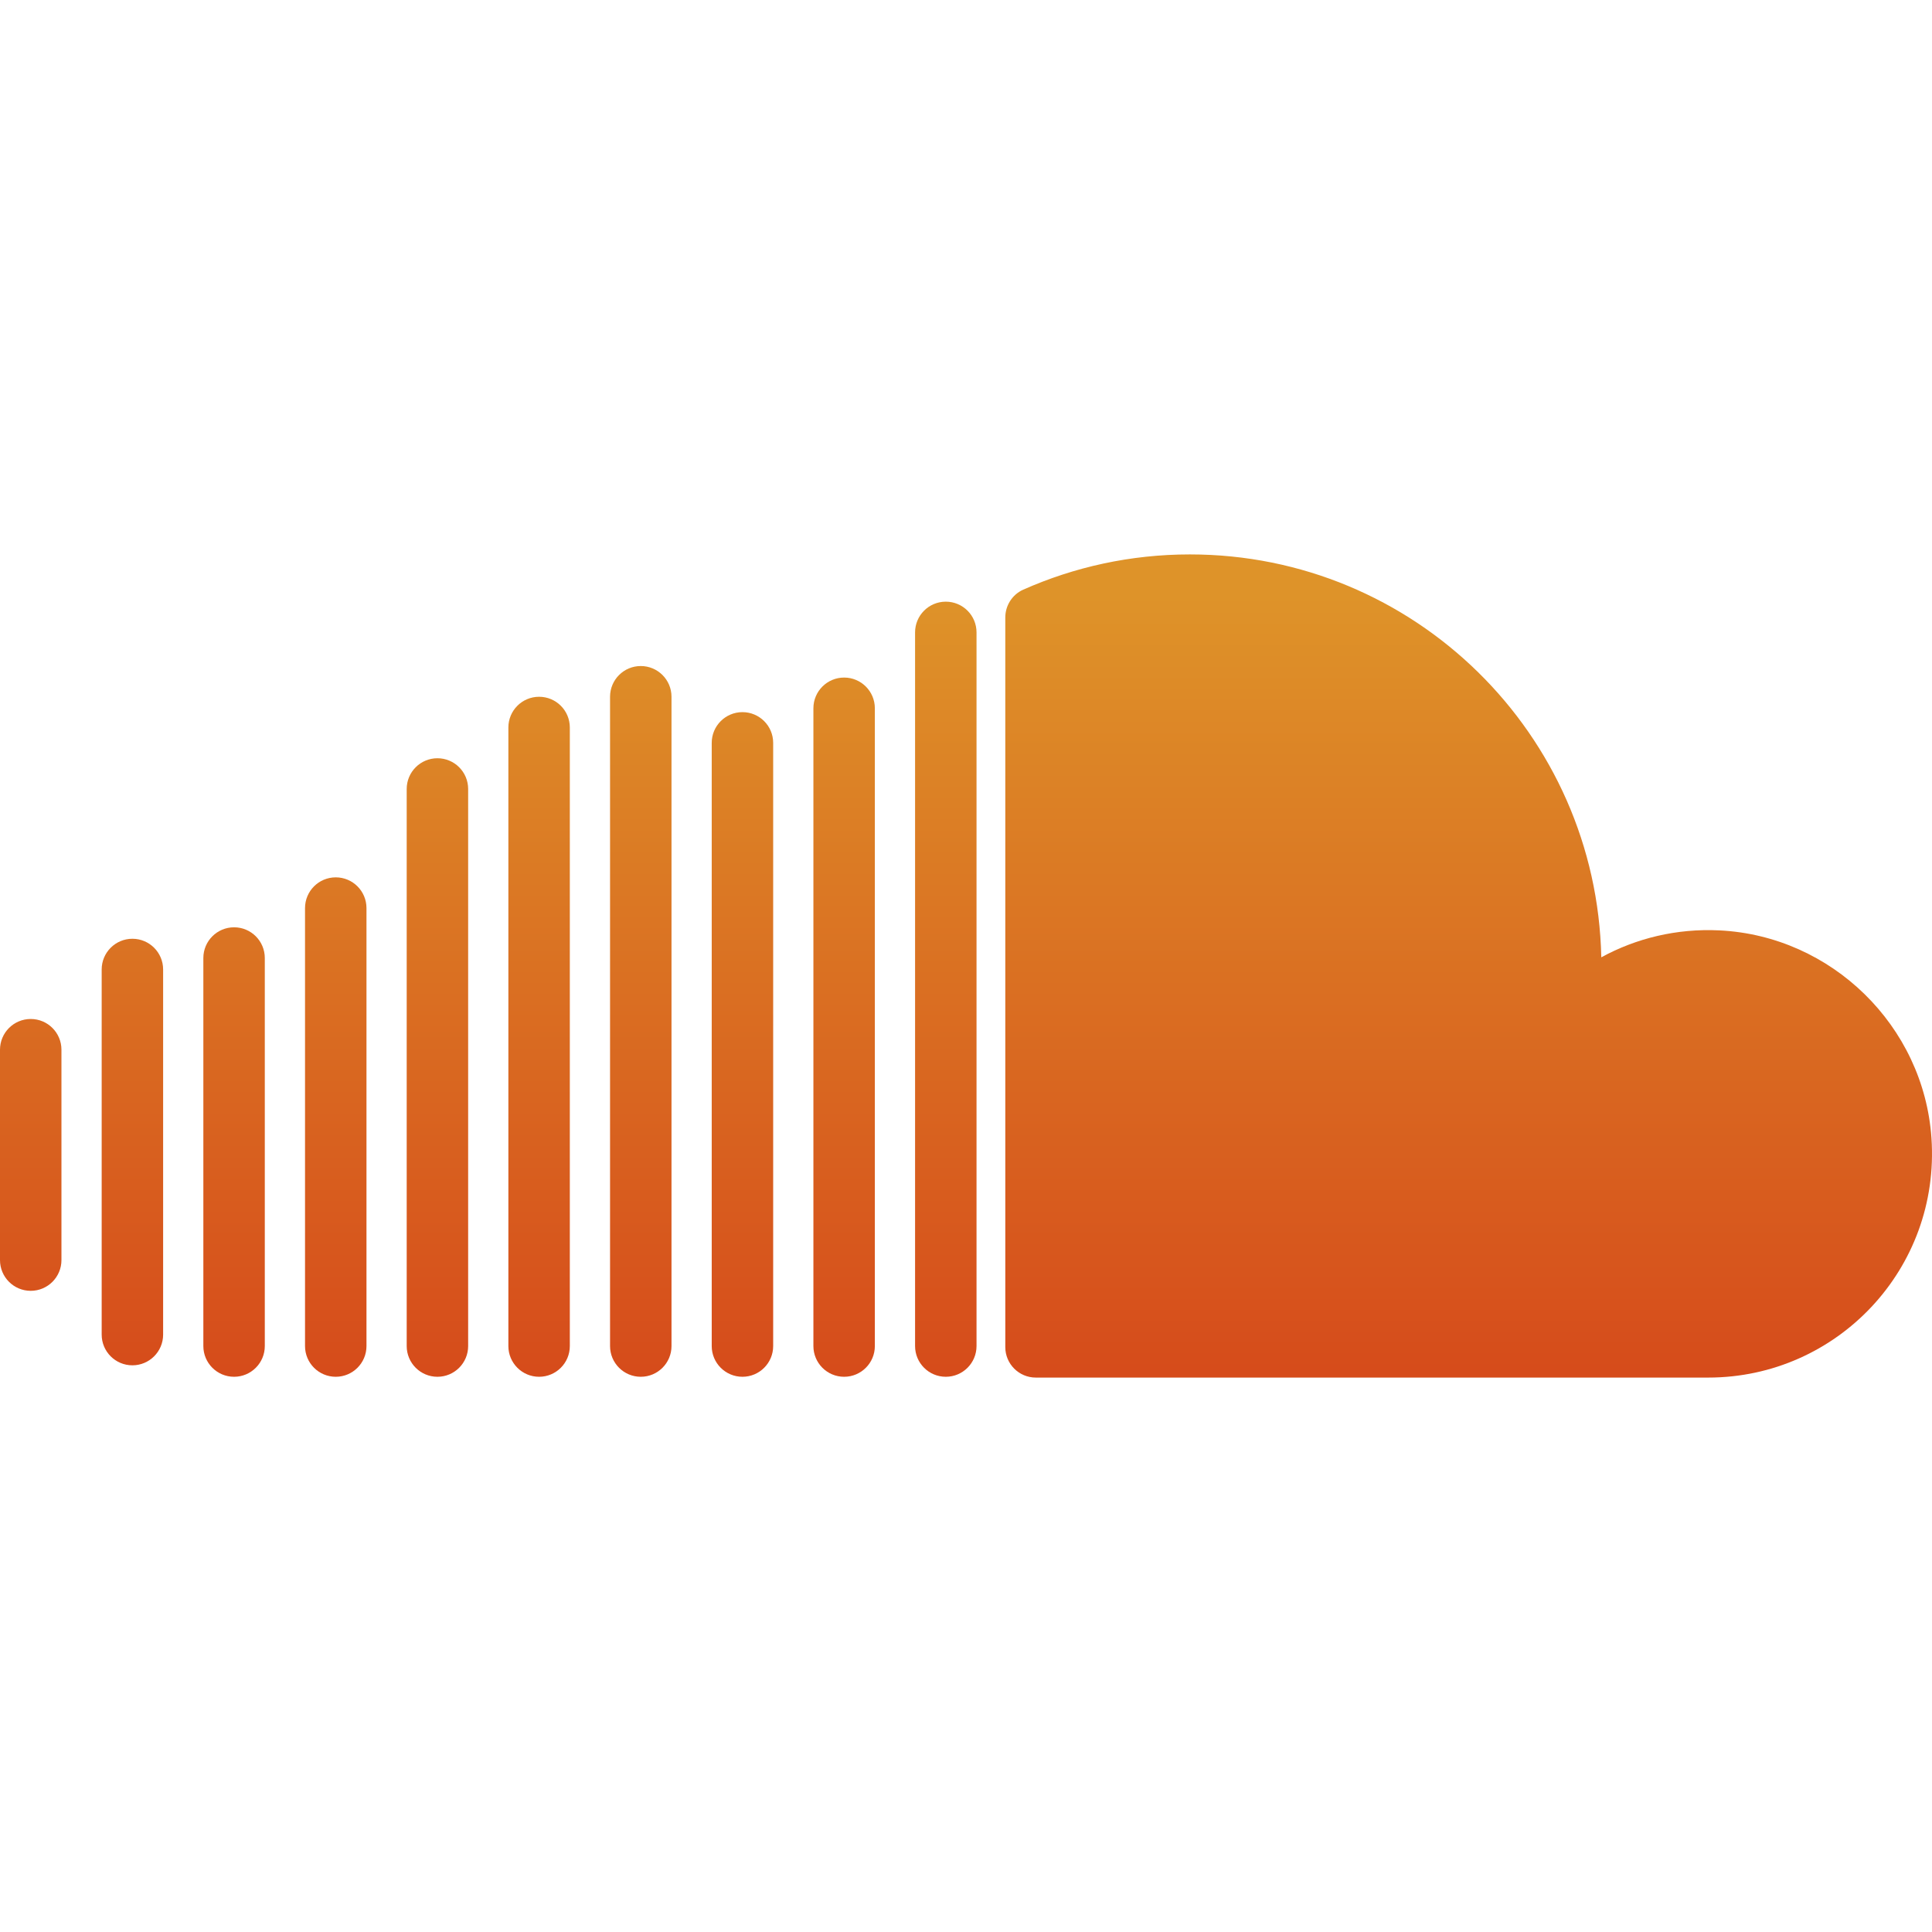
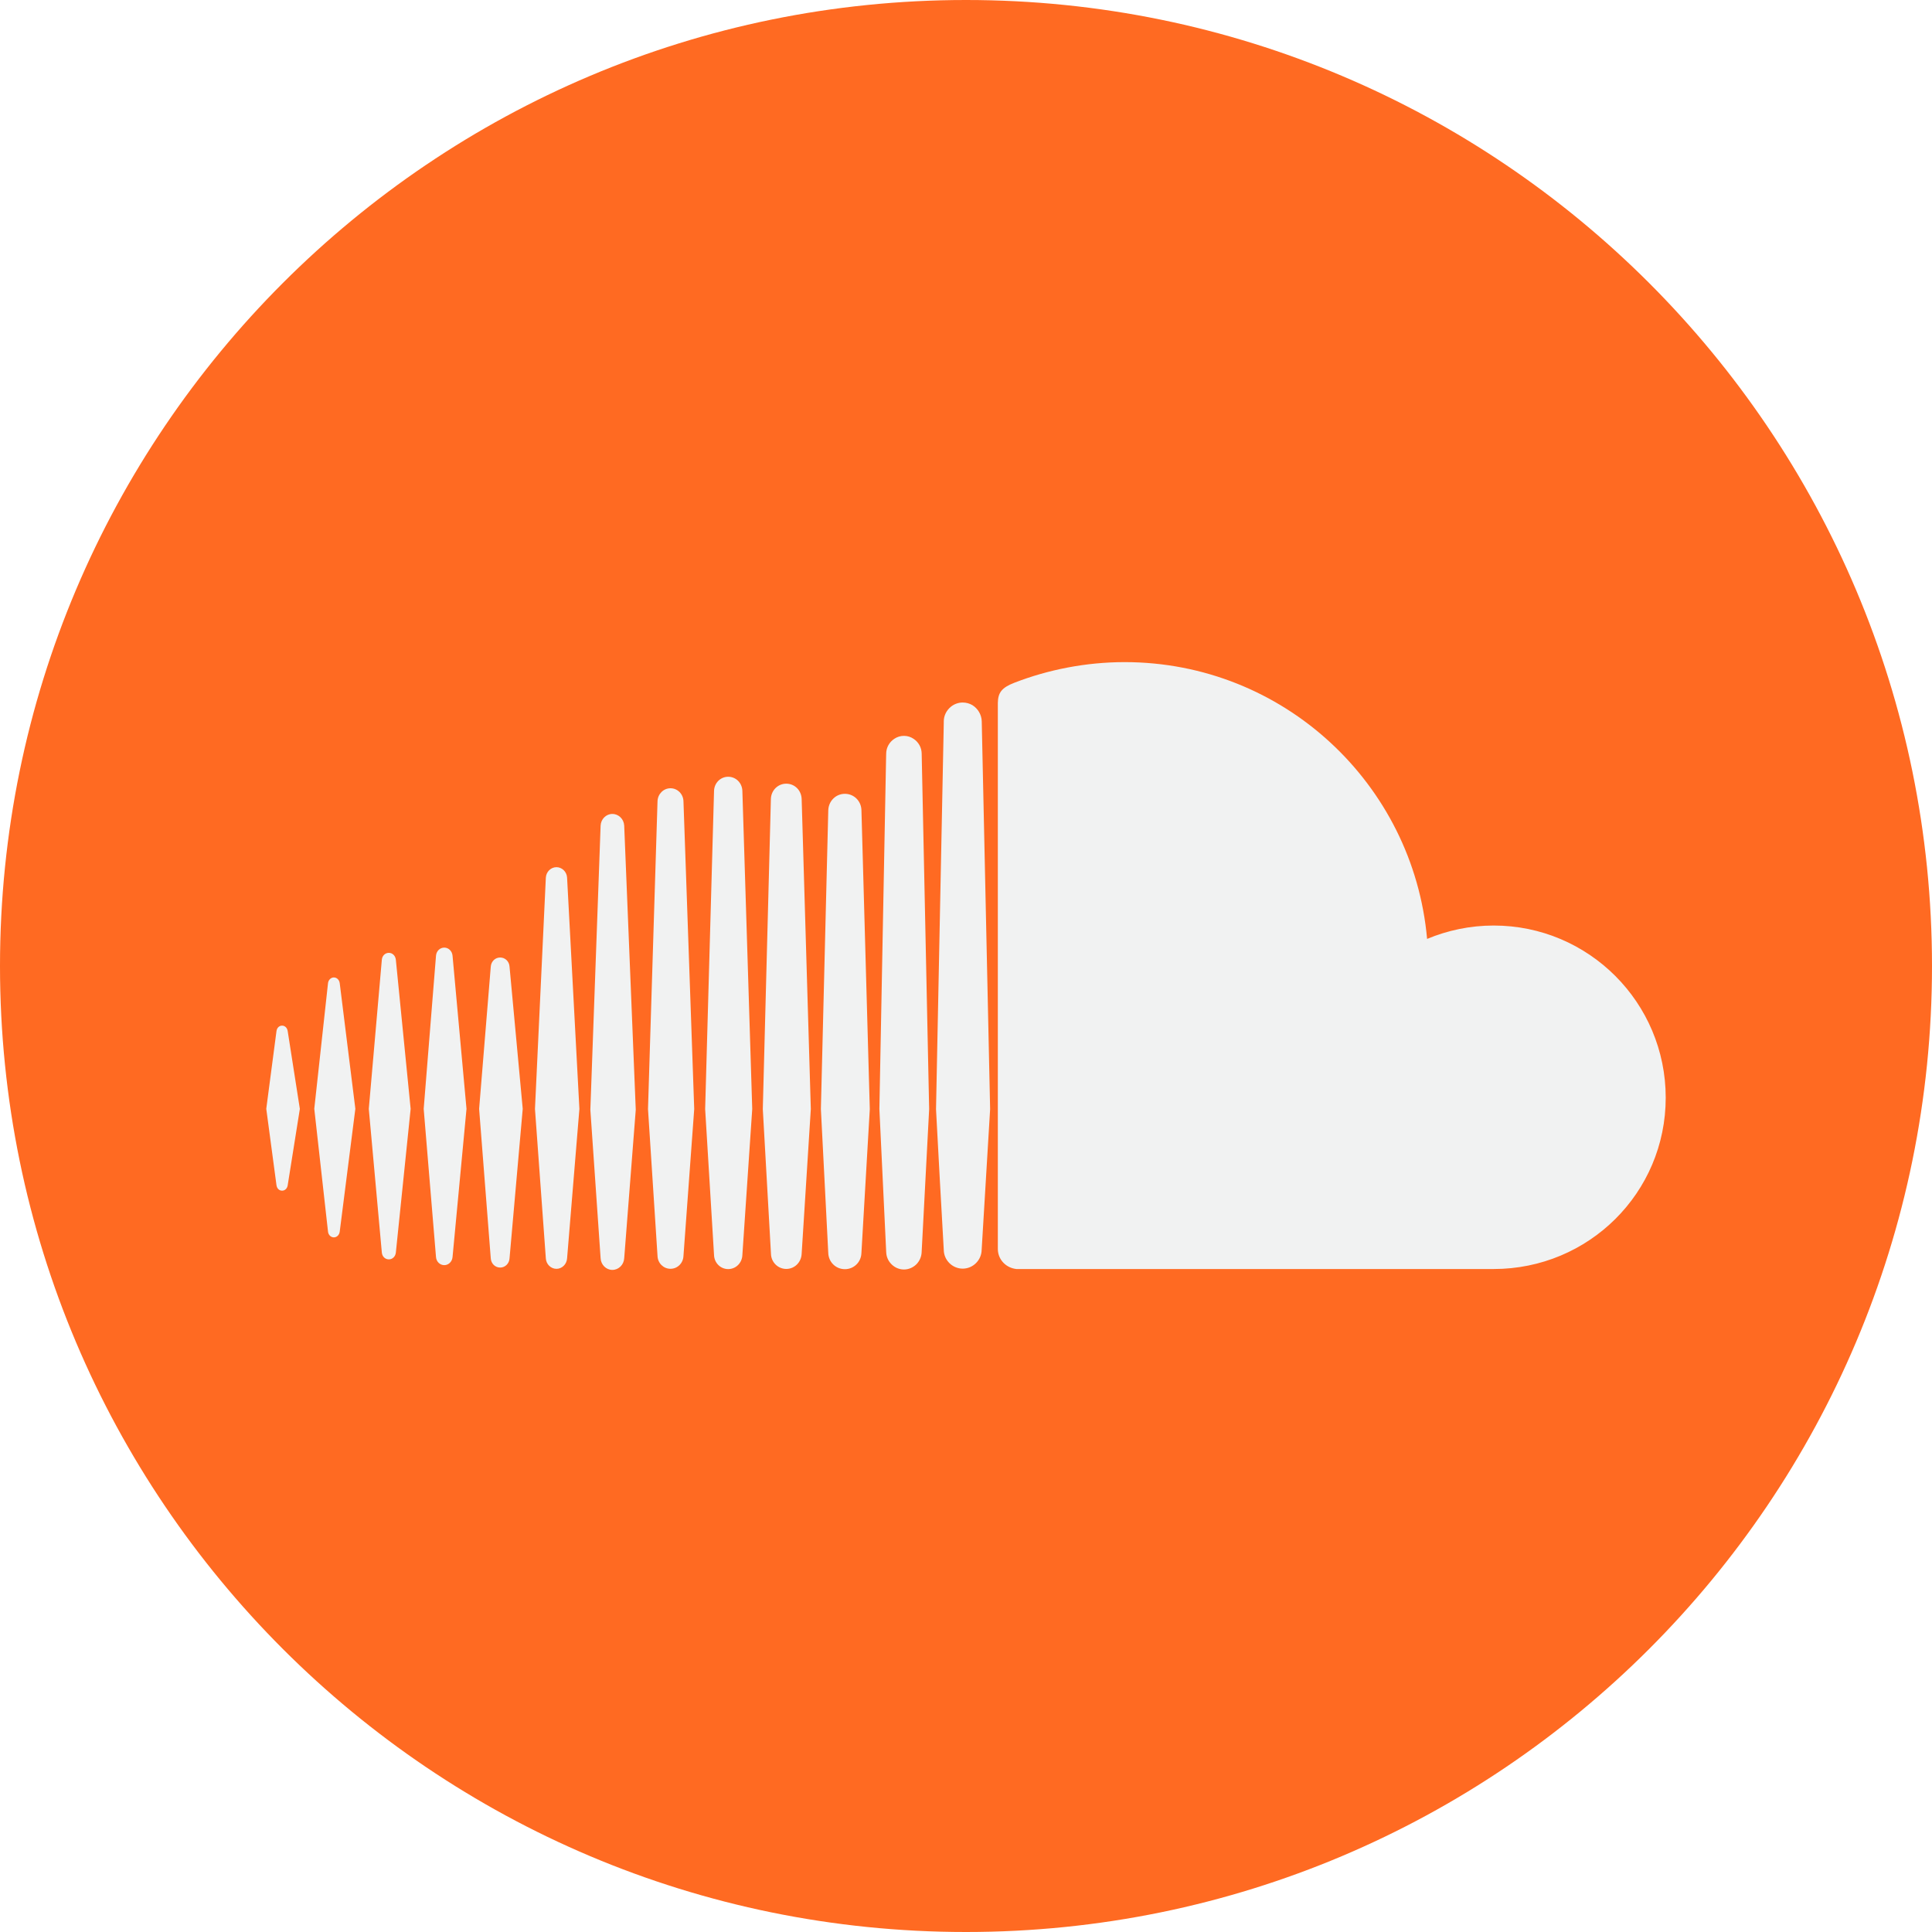
- <svg xmlns="http://www.w3.org/2000/svg" version="1.1" id="Layer_1" x="0px" y="0px" viewBox="0 0 447.727 447.727" style="enable-background:new 0 0 447.727 447.727;" xml:space="preserve">
+ <svg xmlns="http://www.w3.org/2000/svg" version="1.1" id="Capa_1" x="0px" y="0px" viewBox="0 0 112.196 112.196" style="enable-background:new 0 0 112.196 112.196;" xml:space="preserve">
  <g>
-     <linearGradient id="SVGID_1_" gradientUnits="userSpaceOnUse" x1="340.348" y1="311.842" x2="340.348" y2="132.565" gradientTransform="matrix(1 0 0 -1 0 449.9989)">
-       <stop offset="0" style="stop-color:#DE9329" />
-       <stop offset="1" style="stop-color:#D64C1B" />
-     </linearGradient>
-     <path style="fill:url(#SVGID_1_);" d="M447.601,263.733c-1.785-25.984-23.127-46.862-49.142-48.123   c-9.942-0.482-19.306,1.84-27.373,6.24c-1.075-51.745-43.328-93.368-95.33-93.368c-13.755,0-26.82,2.923-38.627,8.168   c-2.541,1.129-4.16,3.673-4.16,6.454v169.067c0,3.906,3.167,7.073,7.073,7.073h155.837   C425.725,319.243,449.681,294.024,447.601,263.733z" />
-     <linearGradient id="SVGID_2_" gradientUnits="userSpaceOnUse" x1="219.183" y1="311.842" x2="219.183" y2="132.565" gradientTransform="matrix(1 0 0 -1 0 449.9989)">
-       <stop offset="0" style="stop-color:#DE9329" />
-       <stop offset="1" style="stop-color:#D64C1B" />
-     </linearGradient>
-     <path style="fill:url(#SVGID_2_);" d="M219.182,139.431c-3.933,0-7.12,3.188-7.12,7.12v165.387c0,3.933,3.188,7.12,7.12,7.12   c3.932,0,7.121-3.188,7.121-7.12V146.551C226.303,142.619,223.114,139.431,219.182,139.431z" />
-     <linearGradient id="SVGID_3_" gradientUnits="userSpaceOnUse" x1="195.62" y1="311.842" x2="195.62" y2="132.565" gradientTransform="matrix(1 0 0 -1 0 449.9989)">
-       <stop offset="0" style="stop-color:#DE9329" />
-       <stop offset="1" style="stop-color:#D64C1B" />
-     </linearGradient>
-     <path style="fill:url(#SVGID_3_);" d="M195.62,157.019c-3.933,0-7.12,3.188-7.12,7.12v147.799c0,3.933,3.188,7.12,7.12,7.12   s7.12-3.188,7.12-7.12V164.139C202.74,160.207,199.552,157.019,195.62,157.019z" />
-     <linearGradient id="SVGID_4_" gradientUnits="userSpaceOnUse" x1="172.057" y1="311.842" x2="172.057" y2="132.565" gradientTransform="matrix(1 0 0 -1 0 449.9989)">
-       <stop offset="0" style="stop-color:#DE9329" />
-       <stop offset="1" style="stop-color:#D64C1B" />
-     </linearGradient>
-     <path style="fill:url(#SVGID_4_);" d="M172.057,165.033c-3.933,0-7.12,3.188-7.12,7.12v139.785c0,3.933,3.188,7.12,7.12,7.12   c3.933,0,7.12-3.188,7.12-7.12V172.153C179.178,168.22,175.99,165.033,172.057,165.033z" />
-     <linearGradient id="SVGID_5_" gradientUnits="userSpaceOnUse" x1="148.495" y1="311.842" x2="148.495" y2="132.565" gradientTransform="matrix(1 0 0 -1 0 449.9989)">
-       <stop offset="0" style="stop-color:#DE9329" />
-       <stop offset="1" style="stop-color:#D64C1B" />
-     </linearGradient>
-     <path style="fill:url(#SVGID_5_);" d="M148.495,154.348c-3.933,0-7.12,3.188-7.12,7.12v150.47c0,3.933,3.188,7.12,7.12,7.12   s7.12-3.188,7.12-7.12v-150.47C155.615,157.536,152.427,154.348,148.495,154.348z" />
-     <linearGradient id="SVGID_6_" gradientUnits="userSpaceOnUse" x1="124.932" y1="311.842" x2="124.932" y2="132.565" gradientTransform="matrix(1 0 0 -1 0 449.9989)">
-       <stop offset="0" style="stop-color:#DE9329" />
-       <stop offset="1" style="stop-color:#D64C1B" />
-     </linearGradient>
-     <path style="fill:url(#SVGID_6_);" d="M124.932,161.471c-3.933,0-7.12,3.188-7.12,7.12v143.347c0,3.933,3.188,7.12,7.12,7.12   s7.12-3.188,7.12-7.12V168.591C132.052,164.659,128.865,161.471,124.932,161.471z" />
-     <linearGradient id="SVGID_7_" gradientUnits="userSpaceOnUse" x1="101.37" y1="311.842" x2="101.37" y2="132.565" gradientTransform="matrix(1 0 0 -1 0 449.9989)">
-       <stop offset="0" style="stop-color:#DE9329" />
-       <stop offset="1" style="stop-color:#D64C1B" />
-     </linearGradient>
-     <path style="fill:url(#SVGID_7_);" d="M101.37,175.718c-3.933,0-7.12,3.188-7.12,7.12v129.1c0,3.933,3.188,7.12,7.12,7.12   s7.12-3.188,7.12-7.12v-129.1C108.491,178.905,105.303,175.718,101.37,175.718z" />
-     <linearGradient id="SVGID_8_" gradientUnits="userSpaceOnUse" x1="77.808" y1="311.842" x2="77.808" y2="132.565" gradientTransform="matrix(1 0 0 -1 0 449.9989)">
-       <stop offset="0" style="stop-color:#DE9329" />
-       <stop offset="1" style="stop-color:#D64C1B" />
-     </linearGradient>
-     <path style="fill:url(#SVGID_8_);" d="M77.808,203.32c-3.933,0-7.12,3.188-7.12,7.12v101.498c0,3.933,3.188,7.12,7.12,7.12   c3.933,0,7.12-3.188,7.12-7.12V210.44C84.928,206.508,81.74,203.32,77.808,203.32z" />
-     <linearGradient id="SVGID_9_" gradientUnits="userSpaceOnUse" x1="54.245" y1="311.842" x2="54.245" y2="132.565" gradientTransform="matrix(1 0 0 -1 0 449.9989)">
-       <stop offset="0" style="stop-color:#DE9329" />
-       <stop offset="1" style="stop-color:#D64C1B" />
-     </linearGradient>
-     <path style="fill:url(#SVGID_9_);" d="M54.245,214.895c-3.933,0-7.12,3.188-7.12,7.12v89.923c0,3.933,3.188,7.12,7.12,7.12   s7.12-3.188,7.12-7.12v-89.923C61.365,218.083,58.178,214.895,54.245,214.895z" />
-     <linearGradient id="SVGID_10_" gradientUnits="userSpaceOnUse" x1="30.683" y1="311.842" x2="30.683" y2="132.565" gradientTransform="matrix(1 0 0 -1 0 449.9989)">
-       <stop offset="0" style="stop-color:#DE9329" />
-       <stop offset="1" style="stop-color:#D64C1B" />
-     </linearGradient>
-     <path style="fill:url(#SVGID_10_);" d="M30.683,217.551c-3.933,0-7.12,3.188-7.12,7.12v84.611c0,3.933,3.188,7.12,7.12,7.12   s7.12-3.188,7.12-7.12v-84.611C37.803,220.739,34.615,217.551,30.683,217.551z" />
-     <linearGradient id="SVGID_11_" gradientUnits="userSpaceOnUse" x1="7.12" y1="311.842" x2="7.12" y2="132.565" gradientTransform="matrix(1 0 0 -1 0 449.9989)">
-       <stop offset="0" style="stop-color:#DE9329" />
-       <stop offset="1" style="stop-color:#D64C1B" />
-     </linearGradient>
-     <path style="fill:url(#SVGID_11_);" d="M7.12,236.143c-3.933,0-7.12,3.188-7.12,7.12v48.756c0,3.933,3.188,7.12,7.12,7.12   s7.12-3.188,7.12-7.12v-48.756C14.24,239.33,11.053,236.143,7.12,236.143z" />
+     <circle style="fill:#FF6A22;" cx="56.098" cy="56.098" r="56.098" />
+     <g>
+       <path style="fill:#F1F2F2;" d="M16.707,68.833c-0.027,0.182-0.157,0.312-0.326,0.312c-0.169,0-0.299-0.13-0.325-0.316    l-0.593-4.438l0.593-4.512c0.025-0.188,0.155-0.318,0.325-0.318c0.168,0,0.298,0.13,0.326,0.318l0.706,4.517L16.707,68.833z     M19.728,71.529c-0.028,0.193-0.168,0.328-0.341,0.328c-0.168,0-0.315-0.135-0.338-0.328l-0.798-7.139l0.798-7.299    c0.024-0.188,0.17-0.328,0.338-0.328c0.173,0,0.313,0.137,0.341,0.328l0.908,7.299L19.728,71.529z M22.988,72.738    c-0.023,0.232-0.197,0.397-0.406,0.397c-0.216,0-0.387-0.165-0.408-0.397l-0.757-8.342l0.757-8.659    c0.019-0.235,0.192-0.403,0.408-0.403c0.209,0,0.382,0.168,0.406,0.403l0.859,8.659L22.988,72.738z M26.28,73.003    c-0.024,0.266-0.232,0.467-0.479,0.467c-0.253,0-0.46-0.201-0.481-0.467l-0.715-8.607l0.715-8.897    c0.021-0.268,0.228-0.469,0.481-0.469c0.247,0,0.455,0.201,0.479,0.469l0.811,8.897L26.28,73.003z M29.59,73.072    c-0.017,0.309-0.258,0.538-0.543,0.538c-0.294,0-0.527-0.229-0.547-0.538l-0.676-8.677l0.676-8.254    c0.021-0.307,0.253-0.536,0.547-0.536c0.29,0,0.526,0.229,0.543,0.532l0.766,8.258L29.59,73.072z M32.932,73.077v-0.005    c-0.02,0.342-0.291,0.612-0.617,0.612c-0.327,0-0.598-0.271-0.617-0.607l-0.631-8.677l0.631-13.429    c0.019-0.342,0.29-0.612,0.617-0.612c0.327,0,0.598,0.271,0.617,0.607l0.715,13.434L32.932,73.077z M36.249,73.072v-0.005    c-0.02,0.378-0.319,0.679-0.689,0.679c-0.363,0-0.663-0.301-0.681-0.679l-0.596-8.621l0.596-16.501    c0.018-0.378,0.318-0.677,0.681-0.677c0.37,0,0.669,0.299,0.689,0.677l0.671,16.501L36.249,73.072z M39.69,72.939v-0.005    c-0.015,0.421-0.346,0.748-0.753,0.748c-0.407,0-0.738-0.327-0.753-0.743l-0.553-8.533c0,0,0.553-17.876,0.553-17.881    c0.016-0.416,0.346-0.749,0.753-0.749c0.407,0,0.739,0.333,0.753,0.749l0.625,17.881L39.69,72.939z M43.111,72.882    c-0.016,0.458-0.375,0.817-0.822,0.817c-0.448,0-0.807-0.359-0.823-0.813l-0.516-8.482l0.516-18.478    c0.016-0.46,0.375-0.818,0.823-0.818c0.447,0,0.807,0.358,0.822,0.818l0.573,18.478L43.111,72.882z M46.554,72.807v-0.005    c-0.016,0.495-0.403,0.888-0.894,0.888c-0.484,0-0.879-0.393-0.888-0.883l-0.474-8.401L44.767,46.4    c0.014-0.502,0.408-0.89,0.893-0.89c0.491,0,0.878,0.388,0.894,0.89l0.532,18.006L46.554,72.807z M50.025,72.757V72.75    c-0.008,0.539-0.434,0.954-0.96,0.954c-0.53,0-0.95-0.415-0.966-0.947l-0.428-8.352L48.1,47.058    c0.016-0.538,0.436-0.959,0.966-0.959c0.526,0,0.952,0.421,0.96,0.959l0.485,17.352L50.025,72.757z M53.566,71.876l-0.043,0.818    c-0.005,0.285-0.125,0.543-0.308,0.729c-0.188,0.183-0.446,0.3-0.719,0.3c-0.318,0-0.598-0.146-0.79-0.376    c-0.142-0.167-0.23-0.383-0.24-0.61c-0.003-0.01-0.003-0.023-0.003-0.037c0,0-0.395-8.286-0.395-8.3l0.39-20.443l0.005-0.196    c0.003-0.358,0.193-0.677,0.477-0.86c0.159-0.106,0.347-0.168,0.557-0.168c0.206,0,0.401,0.064,0.564,0.177    c0.277,0.185,0.458,0.496,0.463,0.852l0.434,20.648L53.566,71.876z M57.007,72.587v-0.01c-0.007,0.604-0.502,1.096-1.1,1.096    c-0.6,0-1.094-0.492-1.1-1.091l-0.227-4.03l-0.223-4.138l0.45-22.406v-0.113c0.001-0.34,0.161-0.644,0.408-0.849    c0.189-0.155,0.432-0.249,0.692-0.249c0.207,0,0.399,0.057,0.563,0.153c0.313,0.196,0.532,0.543,0.542,0.94l0.487,22.523    L57.007,72.587z M86.74,73.695c0,0-27.683,0-27.712,0c-0.598-0.061-1.071-0.537-1.081-1.15V40.821    c0.01-0.584,0.211-0.885,0.963-1.174c1.941-0.752,4.139-1.196,6.398-1.196c9.215,0,16.766,7.069,17.567,16.074    c1.186-0.495,2.496-0.777,3.865-0.777c5.518,0,9.992,4.476,9.992,9.998C96.732,69.267,92.258,73.695,86.74,73.695L86.74,73.695z" />
+     </g>
  </g>
  <g>
</g>
  <g>
</g>
  <g>
</g>
  <g>
</g>
  <g>
</g>
  <g>
</g>
  <g>
</g>
  <g>
</g>
  <g>
</g>
  <g>
</g>
  <g>
</g>
  <g>
</g>
  <g>
</g>
  <g>
</g>
  <g>
</g>
</svg>
